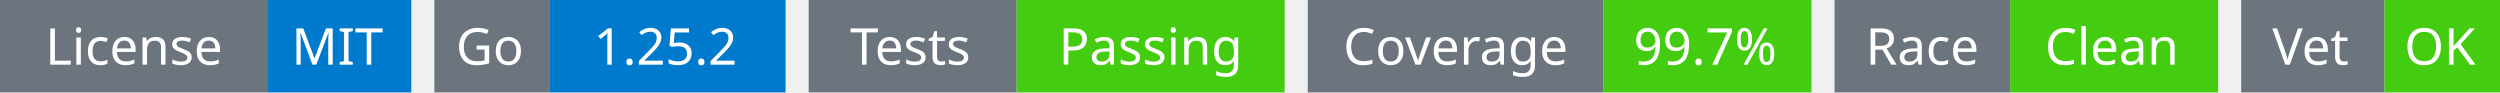
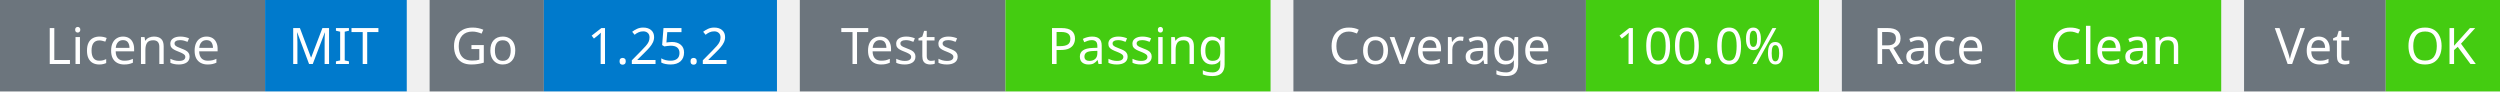
- <svg xmlns="http://www.w3.org/2000/svg" width="541" height="20" viewBox="0 0 541 20">
+ <svg xmlns="http://www.w3.org/2000/svg" width="547" height="20" viewBox="0 0 547 20">
  <g transform="translate(0, 0)">
    <rect x="0" y="0" width="58" height="20" fill="#6c757d" />
    <rect x="58" y="0" width="31" height="20" fill="#007acc" />
    <text x="29" y="14" text-anchor="middle" font-family="sans-serif" font-size="11" fill="white">License</text>
    <text x="73" y="14" text-anchor="middle" font-family="sans-serif" font-size="11" fill="white">MIT</text>
  </g>
  <g transform="translate(94, 0)">
    <rect x="0" y="0" width="25" height="20" fill="#6c757d" />
    <rect x="25" y="0" width="51" height="20" fill="#007acc" />
    <text x="12" y="14" text-anchor="middle" font-family="sans-serif" font-size="11" fill="white">Go</text>
    <text x="50" y="14" text-anchor="middle" font-family="sans-serif" font-size="11" fill="white">1.25.2</text>
  </g>
  <g transform="translate(175, 0)">
    <rect x="0" y="0" width="45" height="20" fill="#6c757d" />
    <rect x="45" y="0" width="58" height="20" fill="#4c1" />
    <text x="22" y="14" text-anchor="middle" font-family="sans-serif" font-size="11" fill="white">Tests</text>
    <text x="74" y="14" text-anchor="middle" font-family="sans-serif" font-size="11" fill="white">Passing</text>
  </g>
  <g transform="translate(283, 0)">
    <rect x="0" y="0" width="64" height="20" fill="#6c757d" />
-     <rect x="64" y="0" width="45" height="20" fill="#4c1" />
+     <rect x="64" y="0" width="51" height="20" fill="#4c1" />
    <text x="32" y="14" text-anchor="middle" font-family="sans-serif" font-size="11" fill="white">Coverage</text>
-     <text x="86" y="14" text-anchor="middle" font-family="sans-serif" font-size="11" fill="white">99.7%</text>
+     <text x="89" y="14" text-anchor="middle" font-family="sans-serif" font-size="11" fill="white">100.0%</text>
  </g>
-   <g transform="translate(397, 0)">
+   <g transform="translate(403, 0)">
    <rect x="0" y="0" width="38" height="20" fill="#6c757d" />
    <rect x="38" y="0" width="45" height="20" fill="#4c1" />
    <text x="19" y="14" text-anchor="middle" font-family="sans-serif" font-size="11" fill="white">Race</text>
    <text x="60" y="14" text-anchor="middle" font-family="sans-serif" font-size="11" fill="white">Clean</text>
  </g>
-   <g transform="translate(485, 0)">
+   <g transform="translate(491, 0)">
    <rect x="0" y="0" width="31" height="20" fill="#6c757d" />
    <rect x="31" y="0" width="25" height="20" fill="#4c1" />
    <text x="15" y="14" text-anchor="middle" font-family="sans-serif" font-size="11" fill="white">Vet</text>
    <text x="43" y="14" text-anchor="middle" font-family="sans-serif" font-size="11" fill="white">OK</text>
  </g>
</svg>
